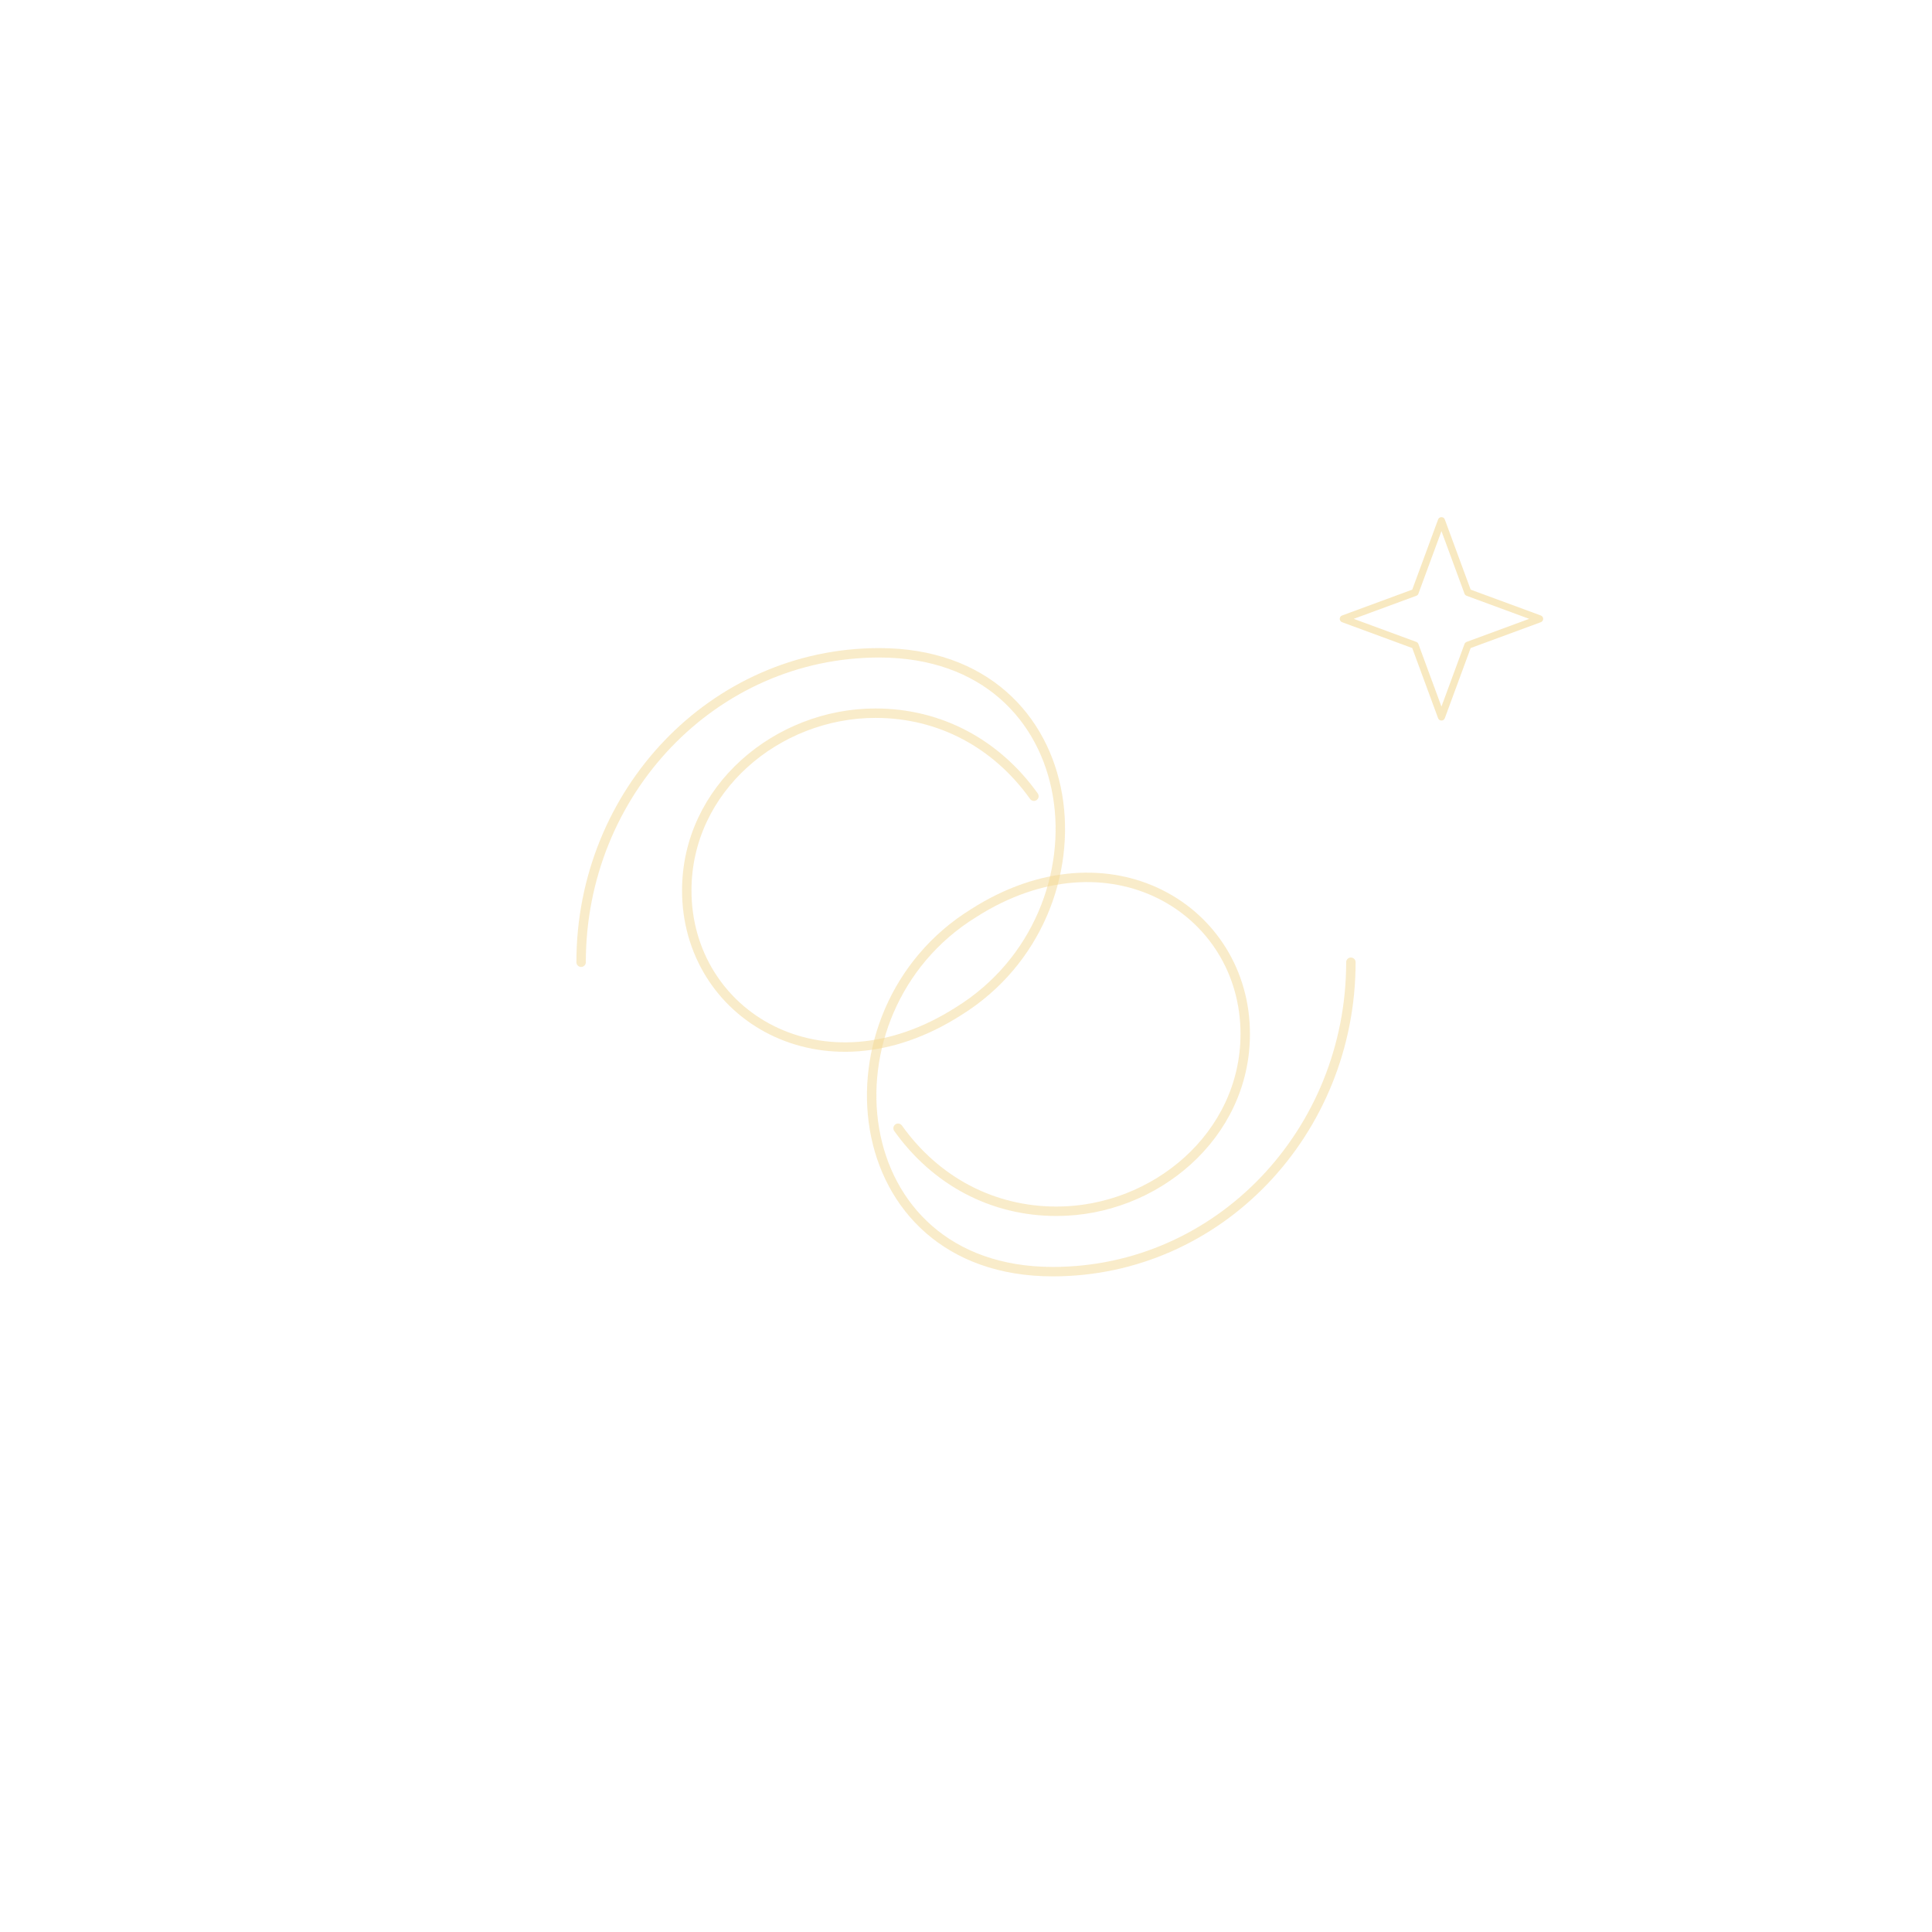
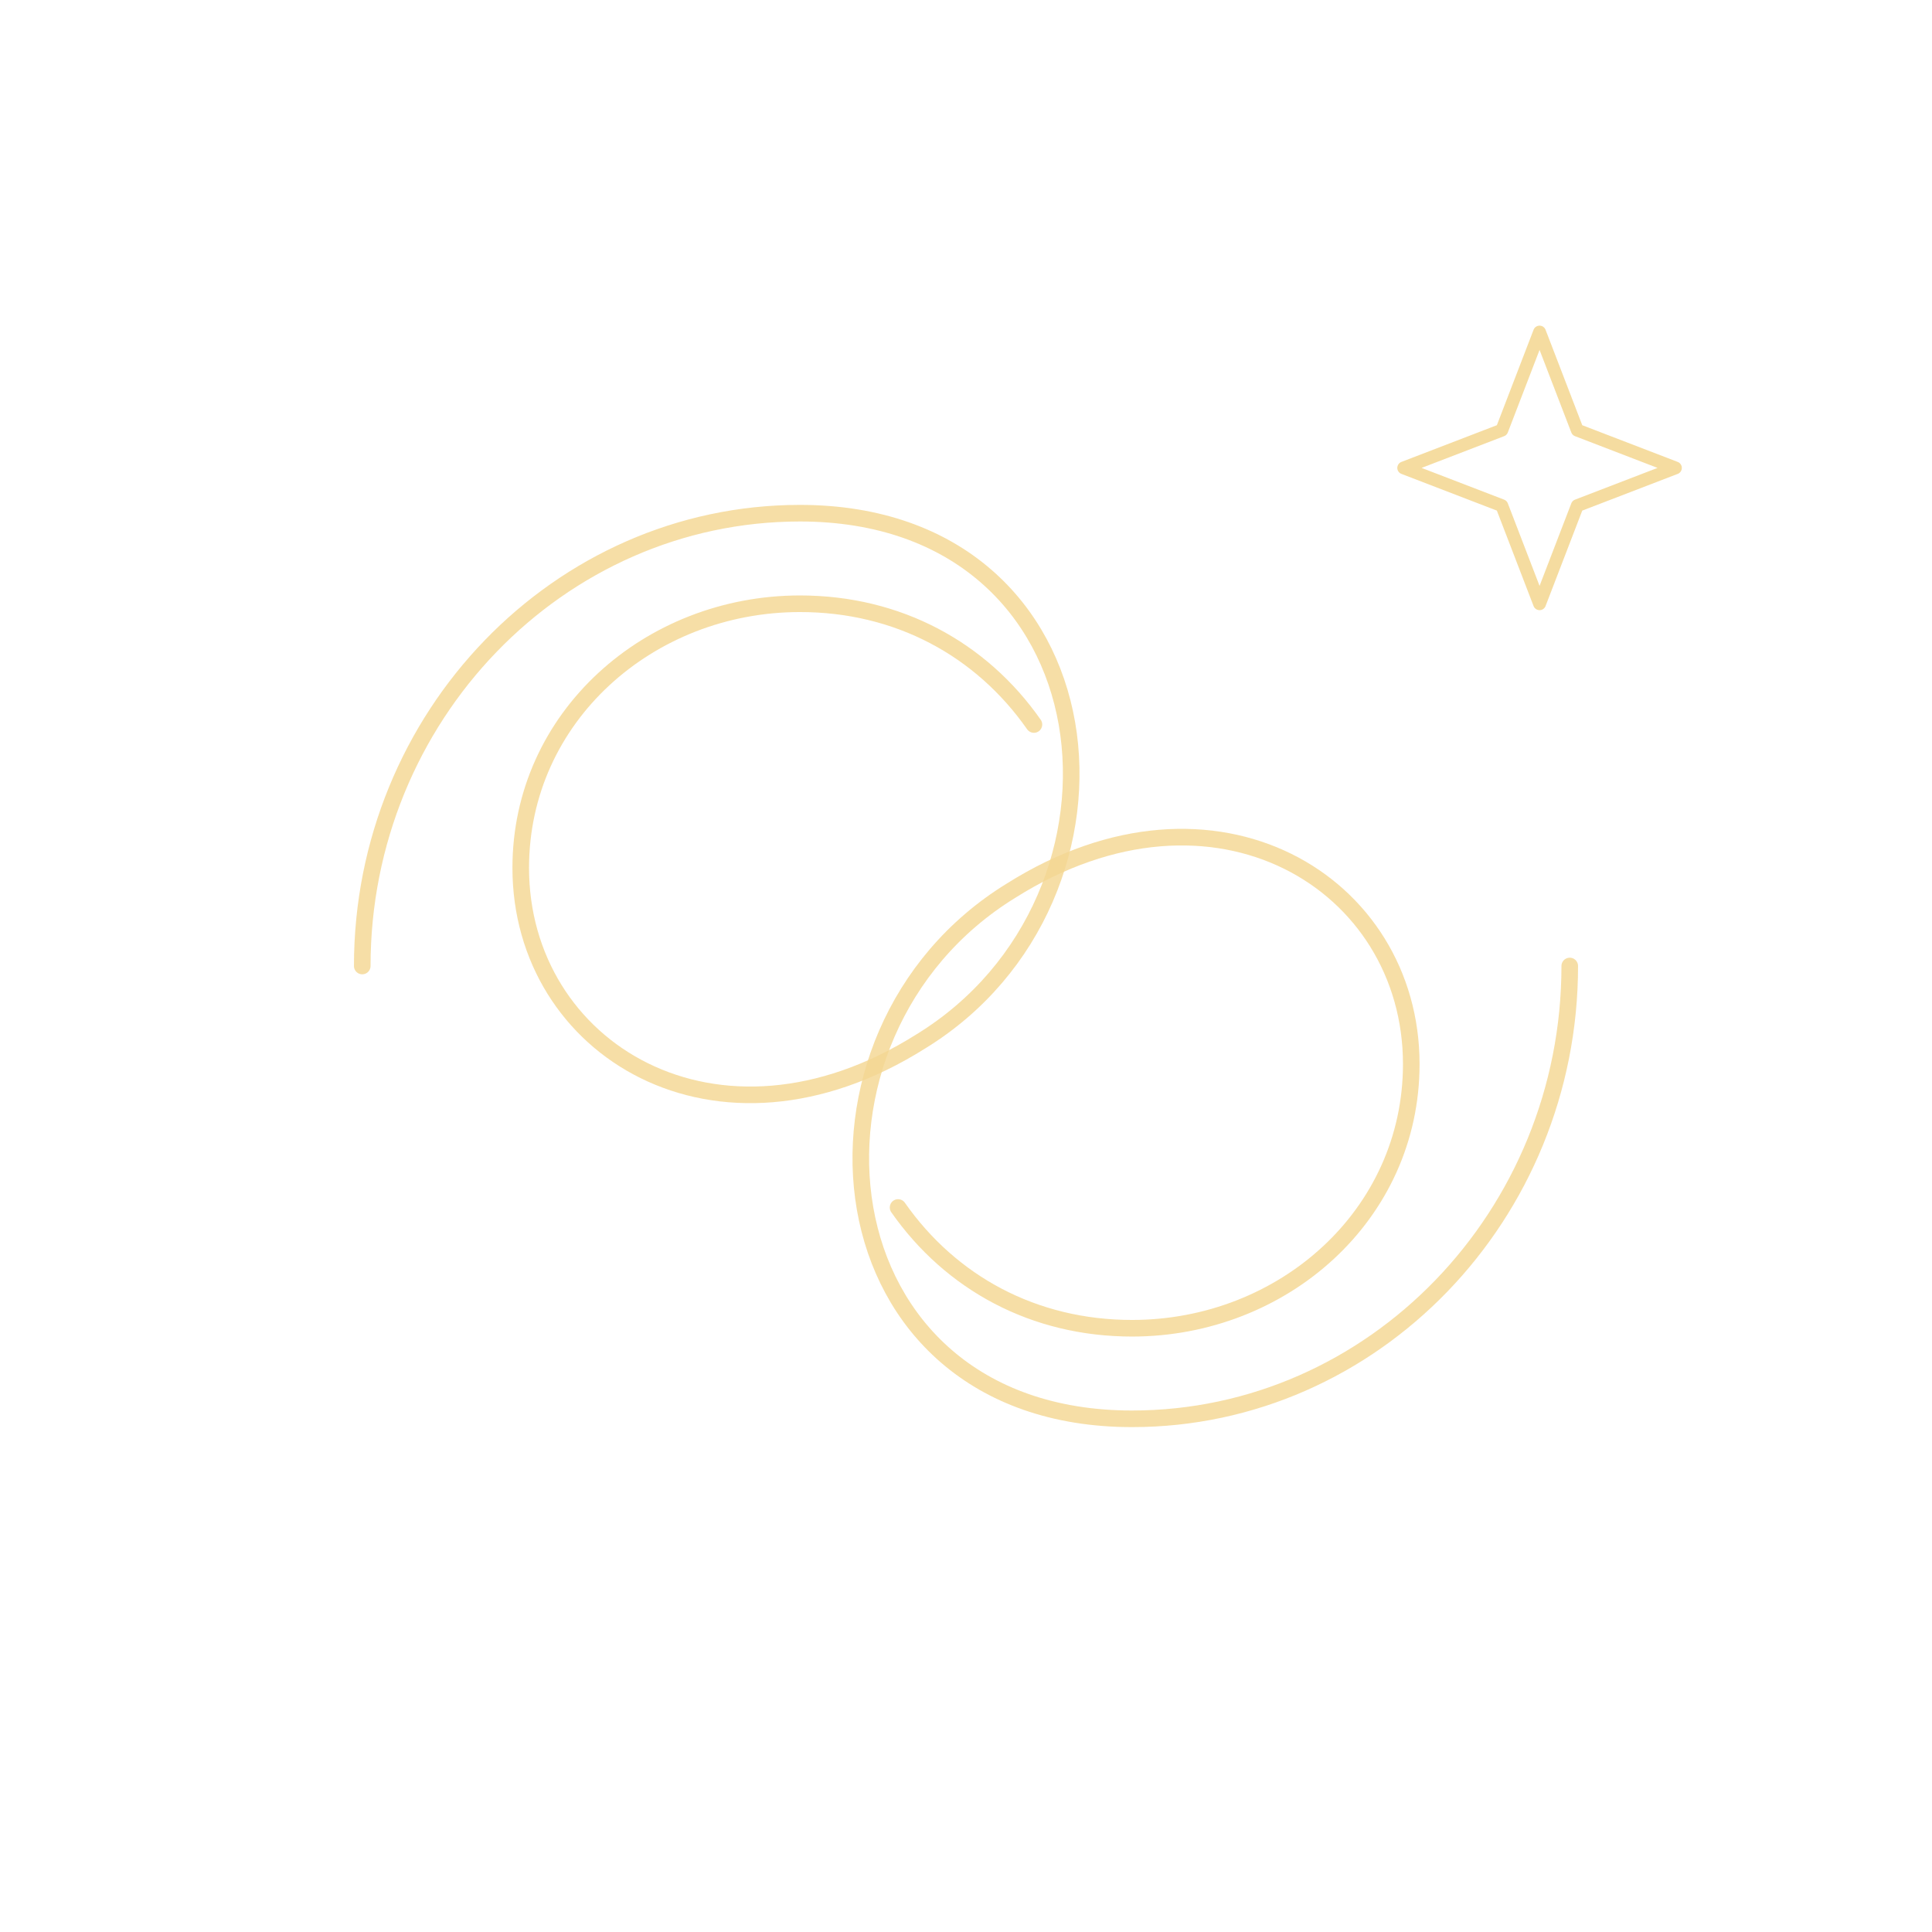
- <svg xmlns="http://www.w3.org/2000/svg" viewBox="0 0 512 512" fill="none">
-   <g stroke="#F3D791" stroke-linecap="round" stroke-linejoin="round">
-     <path d="M154 255c0-45 35-82 79-82 56 0 63 69 21 95-36 23-72 1-72-32 0-27 24-47 50-47 17 0 32 8 42 22" opacity=".48" stroke-width="2.5" />
-     <path d="M358 255c0 45-35 82-79 82-56 0-63-69-21-95 36-23 72-1 72 32 0 27-24 47-50 47-17 0-32-8-42-22" opacity=".48" stroke-width="2.5" />
-     <path d="M382 138l7 19 19 7-19 7-7 19-7-19-19-7 19-7 7-19Z" opacity=".56" stroke-width="1.9" />
+ <svg xmlns="http://www.w3.org/2000/svg" viewBox="0 0 256 256" fill="none">
+   <g stroke="#F4D793" stroke-linecap="round" stroke-linejoin="round">
+     <path d="M48 128c0-33 26-60 58-60 42 0 47 51 16 70-27 17-53 1-53-23 0-20 17-35 37-35 13 0 24 6 31 16" stroke-width="2.2" opacity=".82" />
+     <path d="M208 128c0 33-26 60-58 60-42 0-47-51-16-70 27-17 53-1 53 23 0 20-17 35-37 35-13 0-24-6-31-16" stroke-width="2.2" opacity=".82" />
+     <path d="M204 44l5 13 13 5-13 5-5 13-5-13-13-5 13-5 5-13Z" stroke-width="1.7" opacity=".88" />
  </g>
</svg>
